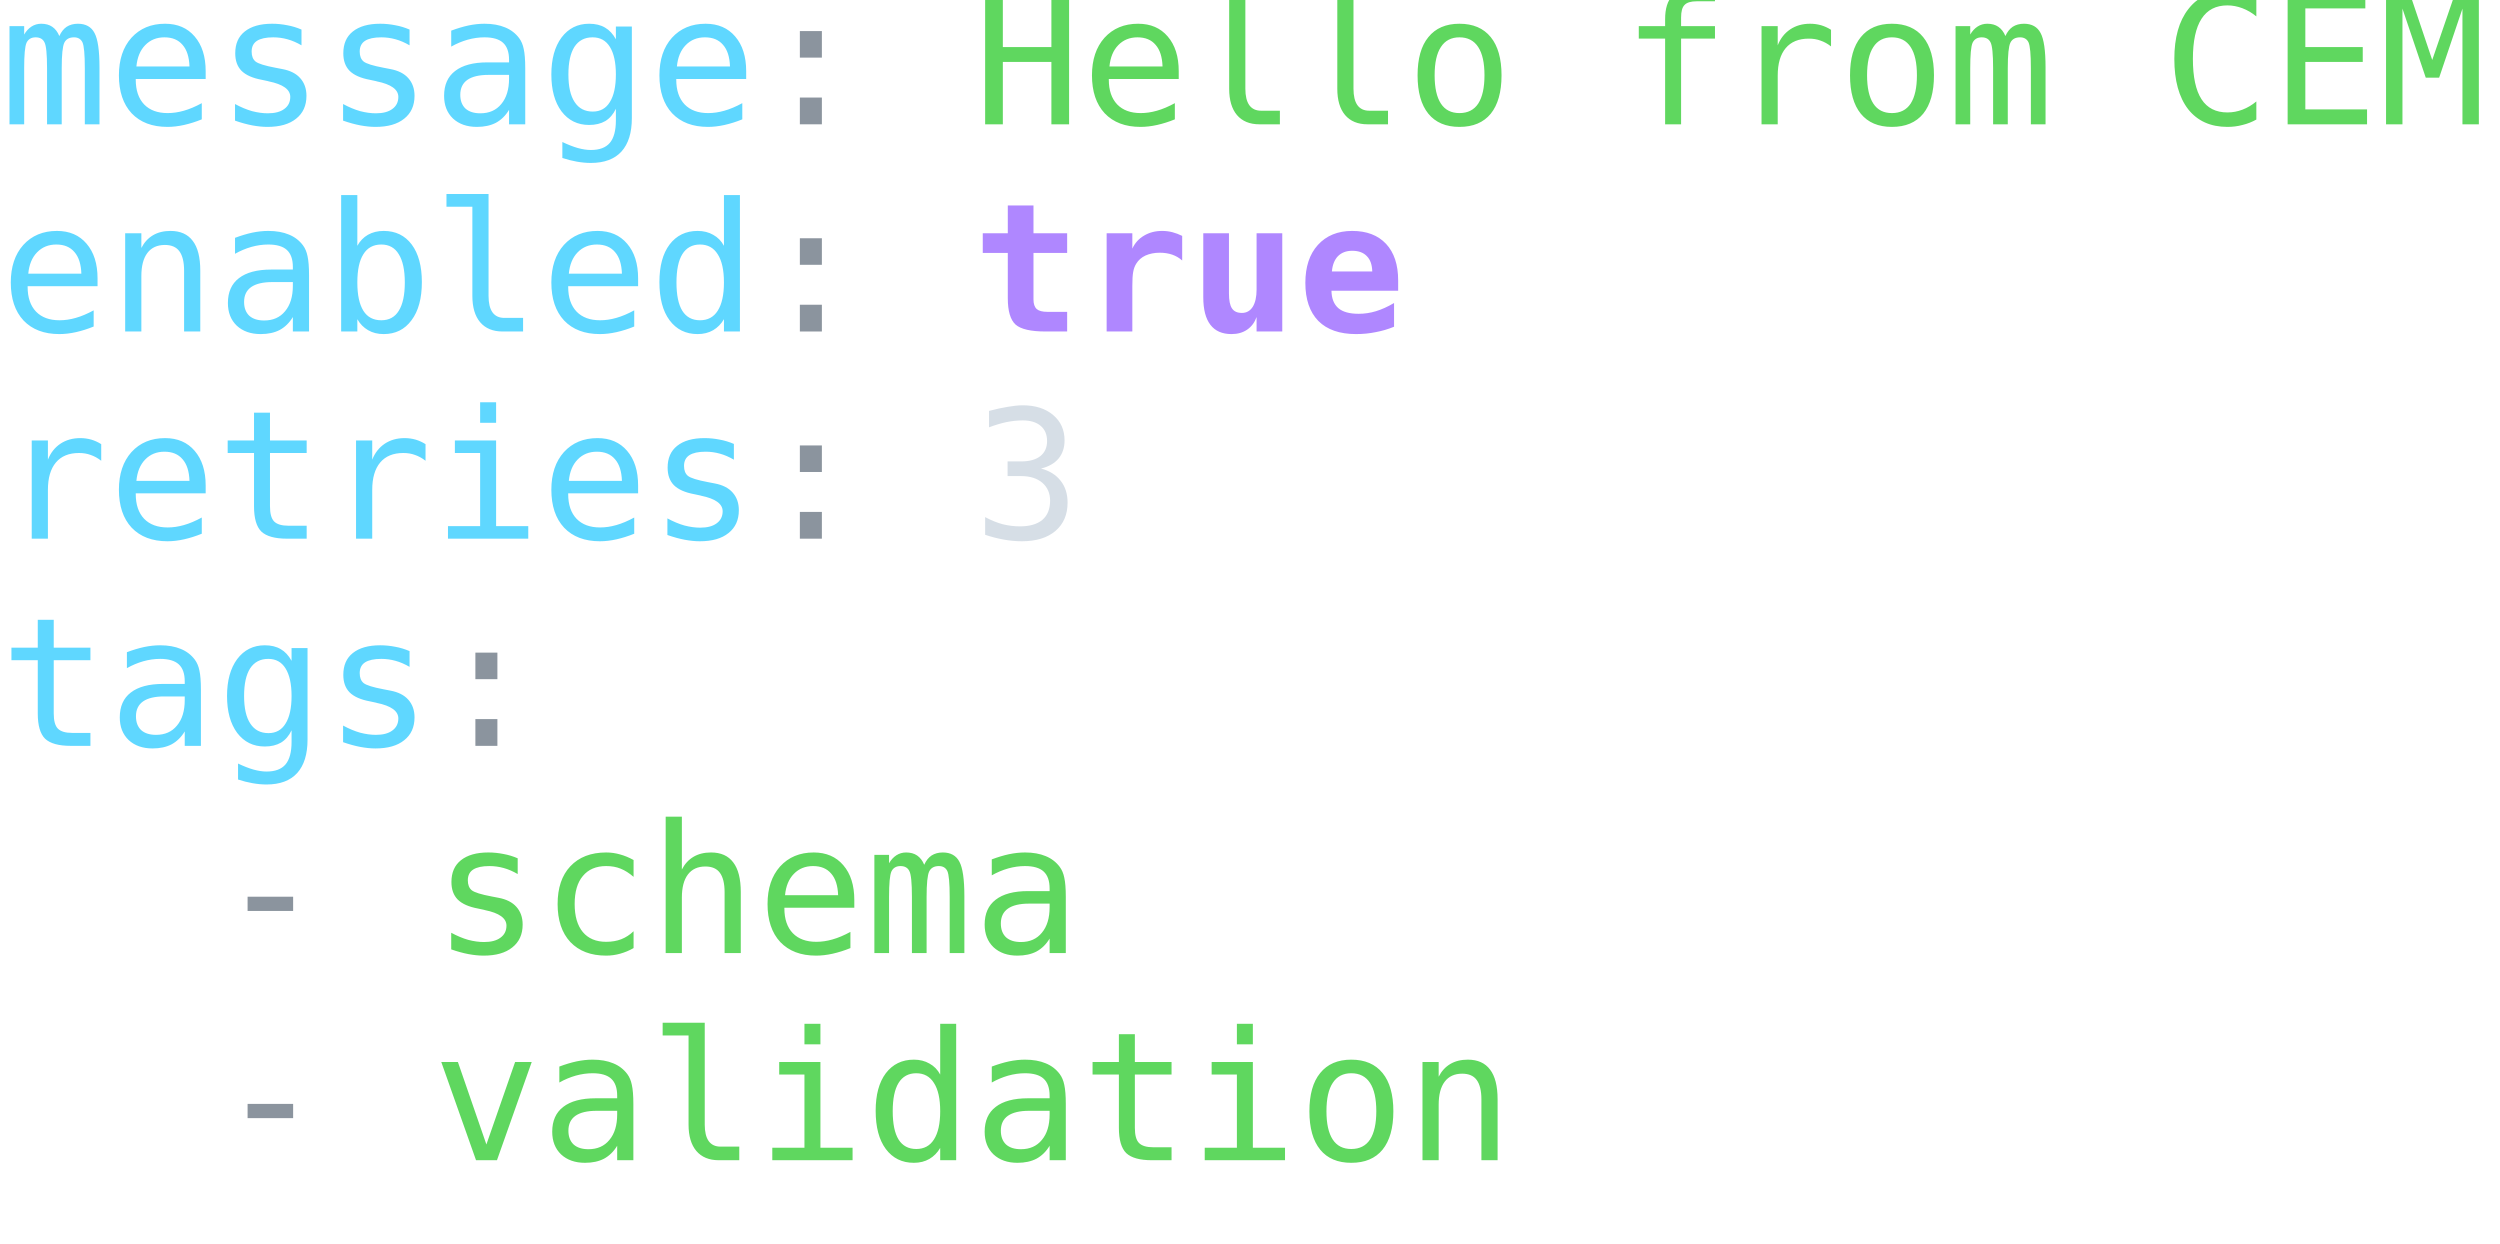
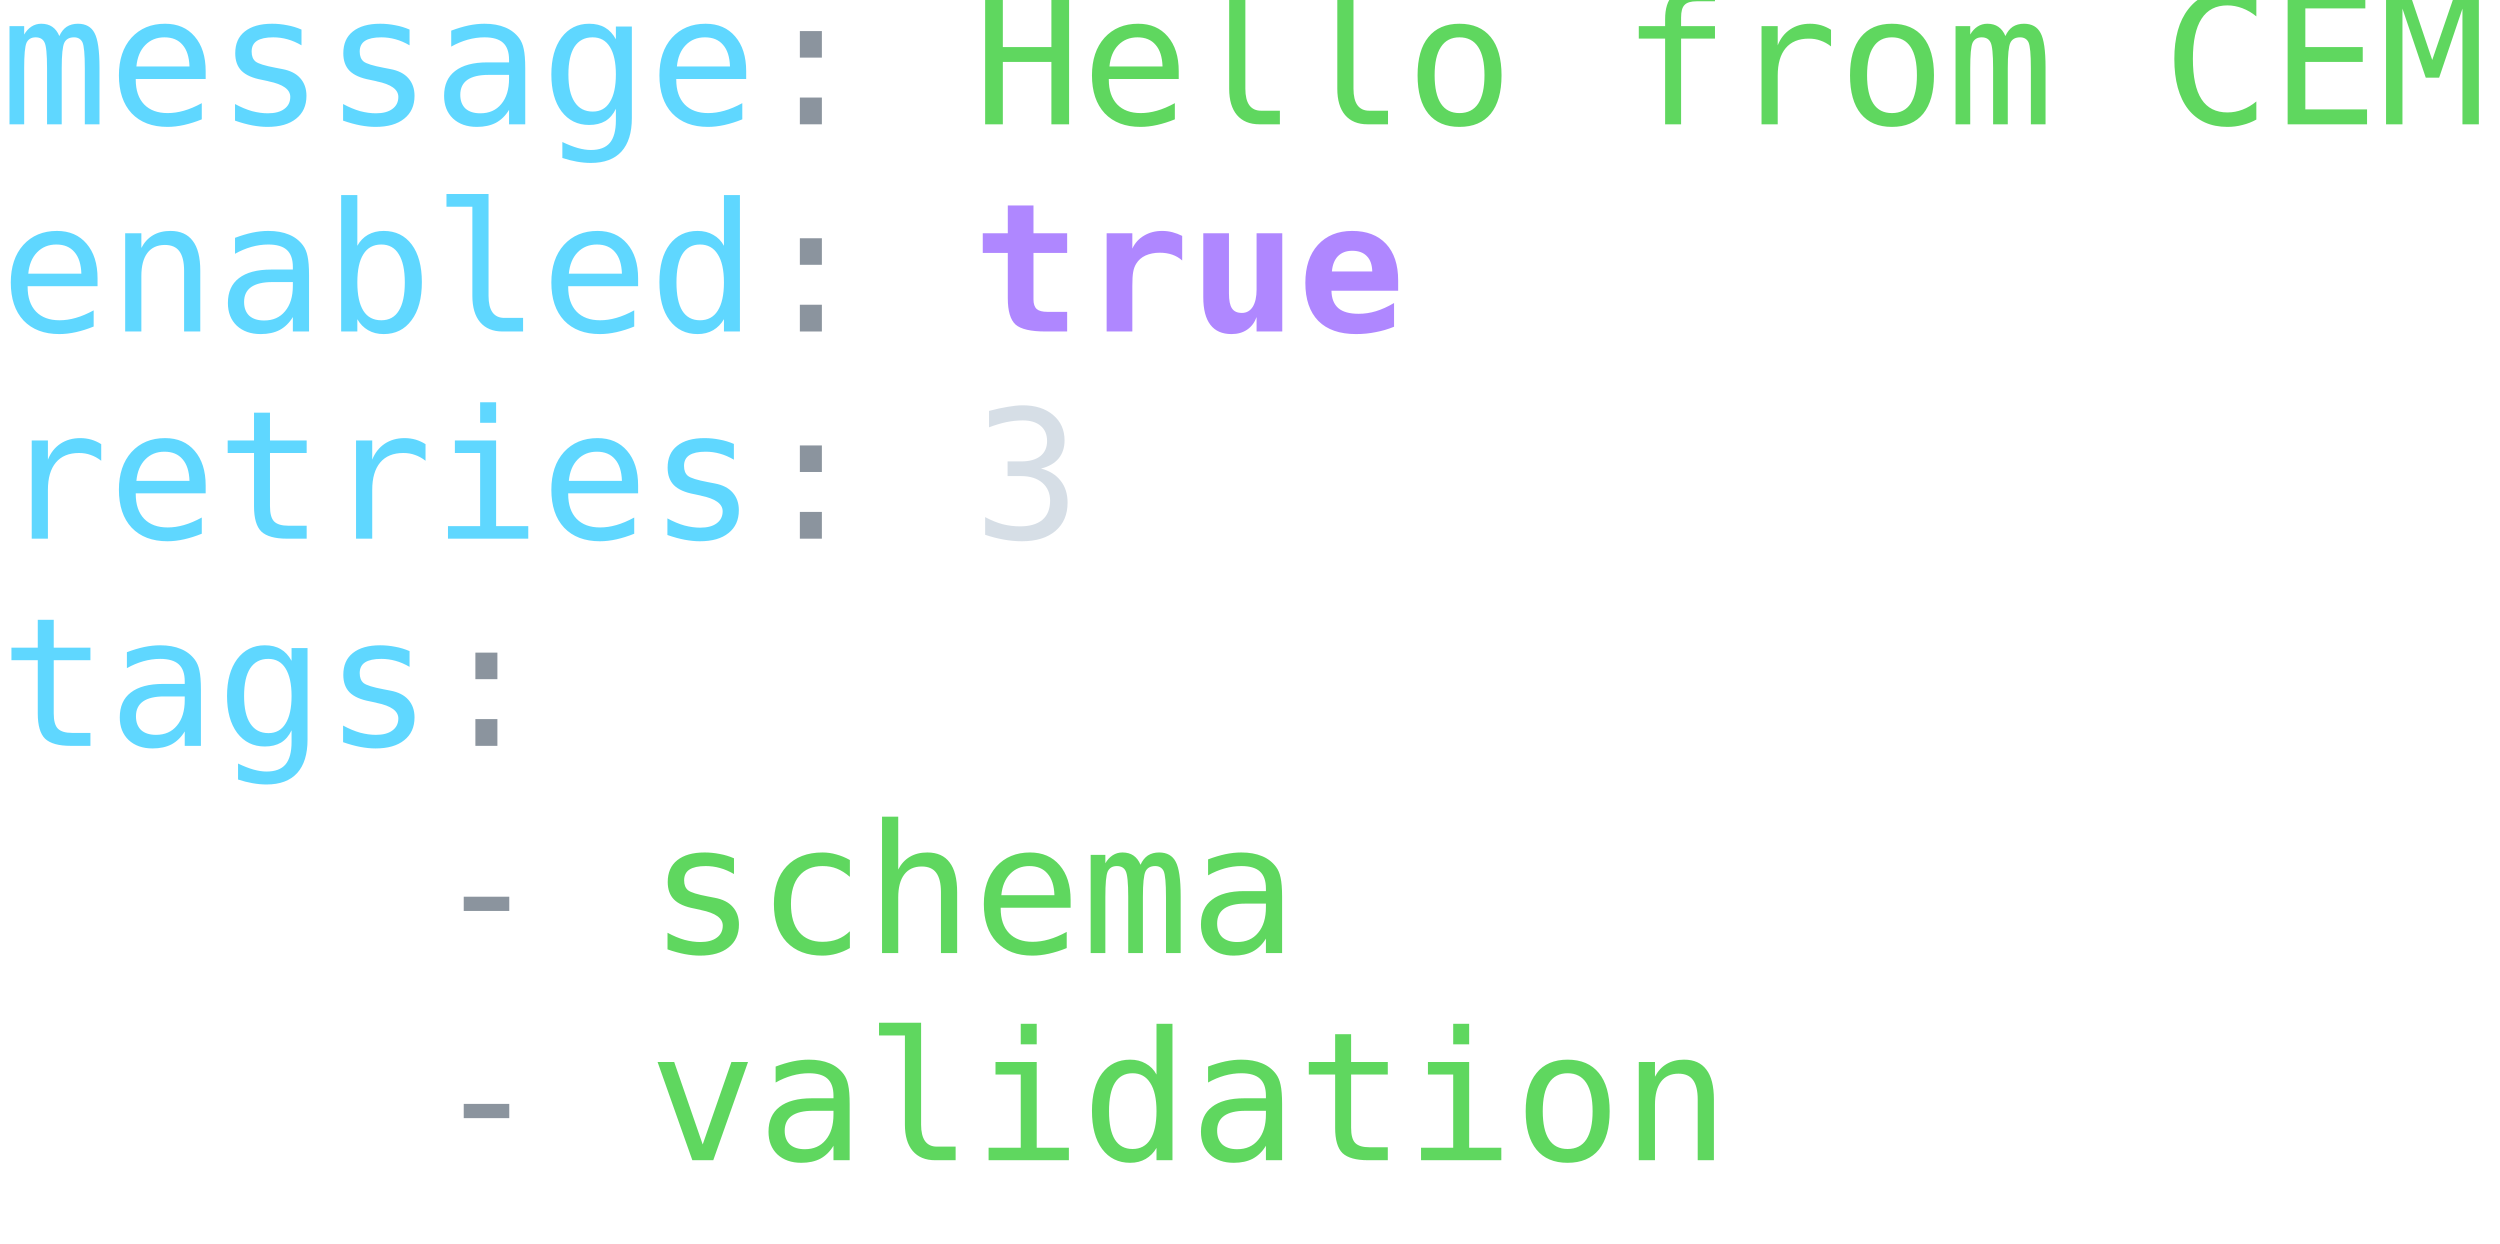
<svg xmlns="http://www.w3.org/2000/svg" role="img" aria-labelledby="title desc" width="181" height="90" viewBox="0 0 181 90" xml:space="preserve">
  <text x="0" y="0" fill="rgb(95, 215, 255)" font-family="ui-monospace, SFMono-Regular, Menlo, Consolas, monospace" font-size="13px" font-style="normal" font-weight="400" letter-spacing="normal" dominant-baseline="text-before-edge" xml:space="preserve">message</text>
  <text x="54.8" y="0" fill="rgb(139, 148, 158)" font-family="ui-monospace, SFMono-Regular, Menlo, Consolas, monospace" font-size="13px" font-style="normal" font-weight="400" letter-spacing="normal" dominant-baseline="text-before-edge" xml:space="preserve">:</text>
  <text x="62.63" y="0" fill="rgb(214, 222, 230)" font-family="ui-monospace, SFMono-Regular, Menlo, Consolas, monospace" font-size="13px" font-style="normal" font-weight="400" letter-spacing="normal" dominant-baseline="text-before-edge" xml:space="preserve"> </text>
  <text x="70.45" y="0" fill="rgb(95, 215, 95)" font-family="ui-monospace, SFMono-Regular, Menlo, Consolas, monospace" font-size="13px" font-style="normal" font-weight="400" letter-spacing="normal" dominant-baseline="text-before-edge" xml:space="preserve">Hello from CEM</text>
  <text x="0" y="15" fill="rgb(95, 215, 255)" font-family="ui-monospace, SFMono-Regular, Menlo, Consolas, monospace" font-size="13px" font-style="normal" font-weight="400" letter-spacing="normal" dominant-baseline="text-before-edge" xml:space="preserve">enabled</text>
  <text x="54.8" y="15" fill="rgb(139, 148, 158)" font-family="ui-monospace, SFMono-Regular, Menlo, Consolas, monospace" font-size="13px" font-style="normal" font-weight="400" letter-spacing="normal" dominant-baseline="text-before-edge" xml:space="preserve">:</text>
  <text x="62.63" y="15" fill="rgb(214, 222, 230)" font-family="ui-monospace, SFMono-Regular, Menlo, Consolas, monospace" font-size="13px" font-style="normal" font-weight="400" letter-spacing="normal" dominant-baseline="text-before-edge" xml:space="preserve"> </text>
  <text x="70.45" y="15" fill="rgb(175, 135, 255)" font-family="ui-monospace, SFMono-Regular, Menlo, Consolas, monospace" font-size="13px" font-style="normal" font-weight="600" letter-spacing="normal" dominant-baseline="text-before-edge" xml:space="preserve">true</text>
  <text x="0" y="30" fill="rgb(95, 215, 255)" font-family="ui-monospace, SFMono-Regular, Menlo, Consolas, monospace" font-size="13px" font-style="normal" font-weight="400" letter-spacing="normal" dominant-baseline="text-before-edge" xml:space="preserve">retries</text>
  <text x="54.8" y="30" fill="rgb(139, 148, 158)" font-family="ui-monospace, SFMono-Regular, Menlo, Consolas, monospace" font-size="13px" font-style="normal" font-weight="400" letter-spacing="normal" dominant-baseline="text-before-edge" xml:space="preserve">:</text>
  <text x="62.63" y="30" fill="rgb(214, 222, 230)" font-family="ui-monospace, SFMono-Regular, Menlo, Consolas, monospace" font-size="13px" font-style="normal" font-weight="400" letter-spacing="normal" dominant-baseline="text-before-edge" xml:space="preserve"> </text>
  <text x="70.45" y="30" fill="rgb(214, 222, 230)" font-family="ui-monospace, SFMono-Regular, Menlo, Consolas, monospace" font-size="13px" font-style="normal" font-weight="400" letter-spacing="normal" dominant-baseline="text-before-edge" xml:space="preserve">3</text>
  <text x="0" y="45" fill="rgb(95, 215, 255)" font-family="ui-monospace, SFMono-Regular, Menlo, Consolas, monospace" font-size="13px" font-style="normal" font-weight="400" letter-spacing="normal" dominant-baseline="text-before-edge" xml:space="preserve">tags</text>
  <text x="31.31" y="45" fill="rgb(139, 148, 158)" font-family="ui-monospace, SFMono-Regular, Menlo, Consolas, monospace" font-size="13px" font-style="normal" font-weight="400" letter-spacing="normal" dominant-baseline="text-before-edge" xml:space="preserve">:</text>
-   <text x="0" y="60" fill="rgb(214, 222, 230)" font-family="ui-monospace, SFMono-Regular, Menlo, Consolas, monospace" font-size="13px" font-style="normal" font-weight="400" letter-spacing="normal" dominant-baseline="text-before-edge" xml:space="preserve">  </text>
-   <text x="15.66" y="60" fill="rgb(139, 148, 158)" font-family="ui-monospace, SFMono-Regular, Menlo, Consolas, monospace" font-size="13px" font-style="normal" font-weight="400" letter-spacing="normal" dominant-baseline="text-before-edge" xml:space="preserve">-</text>
-   <text x="23.48" y="60" fill="rgb(214, 222, 230)" font-family="ui-monospace, SFMono-Regular, Menlo, Consolas, monospace" font-size="13px" font-style="normal" font-weight="400" letter-spacing="normal" dominant-baseline="text-before-edge" xml:space="preserve"> </text>
-   <text x="31.31" y="60" fill="rgb(95, 215, 95)" font-family="ui-monospace, SFMono-Regular, Menlo, Consolas, monospace" font-size="13px" font-style="normal" font-weight="400" letter-spacing="normal" dominant-baseline="text-before-edge" xml:space="preserve">schema</text>
-   <text x="0" y="75" fill="rgb(214, 222, 230)" font-family="ui-monospace, SFMono-Regular, Menlo, Consolas, monospace" font-size="13px" font-style="normal" font-weight="400" letter-spacing="normal" dominant-baseline="text-before-edge" xml:space="preserve">  </text>
-   <text x="15.66" y="75" fill="rgb(139, 148, 158)" font-family="ui-monospace, SFMono-Regular, Menlo, Consolas, monospace" font-size="13px" font-style="normal" font-weight="400" letter-spacing="normal" dominant-baseline="text-before-edge" xml:space="preserve">-</text>
-   <text x="23.48" y="75" fill="rgb(214, 222, 230)" font-family="ui-monospace, SFMono-Regular, Menlo, Consolas, monospace" font-size="13px" font-style="normal" font-weight="400" letter-spacing="normal" dominant-baseline="text-before-edge" xml:space="preserve"> </text>
-   <text x="31.31" y="75" fill="rgb(95, 215, 95)" font-family="ui-monospace, SFMono-Regular, Menlo, Consolas, monospace" font-size="13px" font-style="normal" font-weight="400" letter-spacing="normal" dominant-baseline="text-before-edge" xml:space="preserve">validation</text>
+   <text x="0" y="60" fill="rgb(214, 222, 230)" font-family="ui-monospace, SFMono-Regular, Menlo, Consolas, monospace" font-size="13px" font-style="normal" font-weight="400" letter-spacing="normal" dominant-baseline="text-before-edge" xml:space="preserve">    </text>
+   <text x="31.31" y="60" fill="rgb(139, 148, 158)" font-family="ui-monospace, SFMono-Regular, Menlo, Consolas, monospace" font-size="13px" font-style="normal" font-weight="400" letter-spacing="normal" dominant-baseline="text-before-edge" xml:space="preserve">-</text>
+   <text x="39.14" y="60" fill="rgb(214, 222, 230)" font-family="ui-monospace, SFMono-Regular, Menlo, Consolas, monospace" font-size="13px" font-style="normal" font-weight="400" letter-spacing="normal" dominant-baseline="text-before-edge" xml:space="preserve"> </text>
+   <text x="46.97" y="60" fill="rgb(95, 215, 95)" font-family="ui-monospace, SFMono-Regular, Menlo, Consolas, monospace" font-size="13px" font-style="normal" font-weight="400" letter-spacing="normal" dominant-baseline="text-before-edge" xml:space="preserve">schema</text>
+   <text x="0" y="75" fill="rgb(214, 222, 230)" font-family="ui-monospace, SFMono-Regular, Menlo, Consolas, monospace" font-size="13px" font-style="normal" font-weight="400" letter-spacing="normal" dominant-baseline="text-before-edge" xml:space="preserve">    </text>
+   <text x="31.31" y="75" fill="rgb(139, 148, 158)" font-family="ui-monospace, SFMono-Regular, Menlo, Consolas, monospace" font-size="13px" font-style="normal" font-weight="400" letter-spacing="normal" dominant-baseline="text-before-edge" xml:space="preserve">-</text>
+   <text x="39.14" y="75" fill="rgb(214, 222, 230)" font-family="ui-monospace, SFMono-Regular, Menlo, Consolas, monospace" font-size="13px" font-style="normal" font-weight="400" letter-spacing="normal" dominant-baseline="text-before-edge" xml:space="preserve"> </text>
+   <text x="46.97" y="75" fill="rgb(95, 215, 95)" font-family="ui-monospace, SFMono-Regular, Menlo, Consolas, monospace" font-size="13px" font-style="normal" font-weight="400" letter-spacing="normal" dominant-baseline="text-before-edge" xml:space="preserve">validation</text>
</svg>
